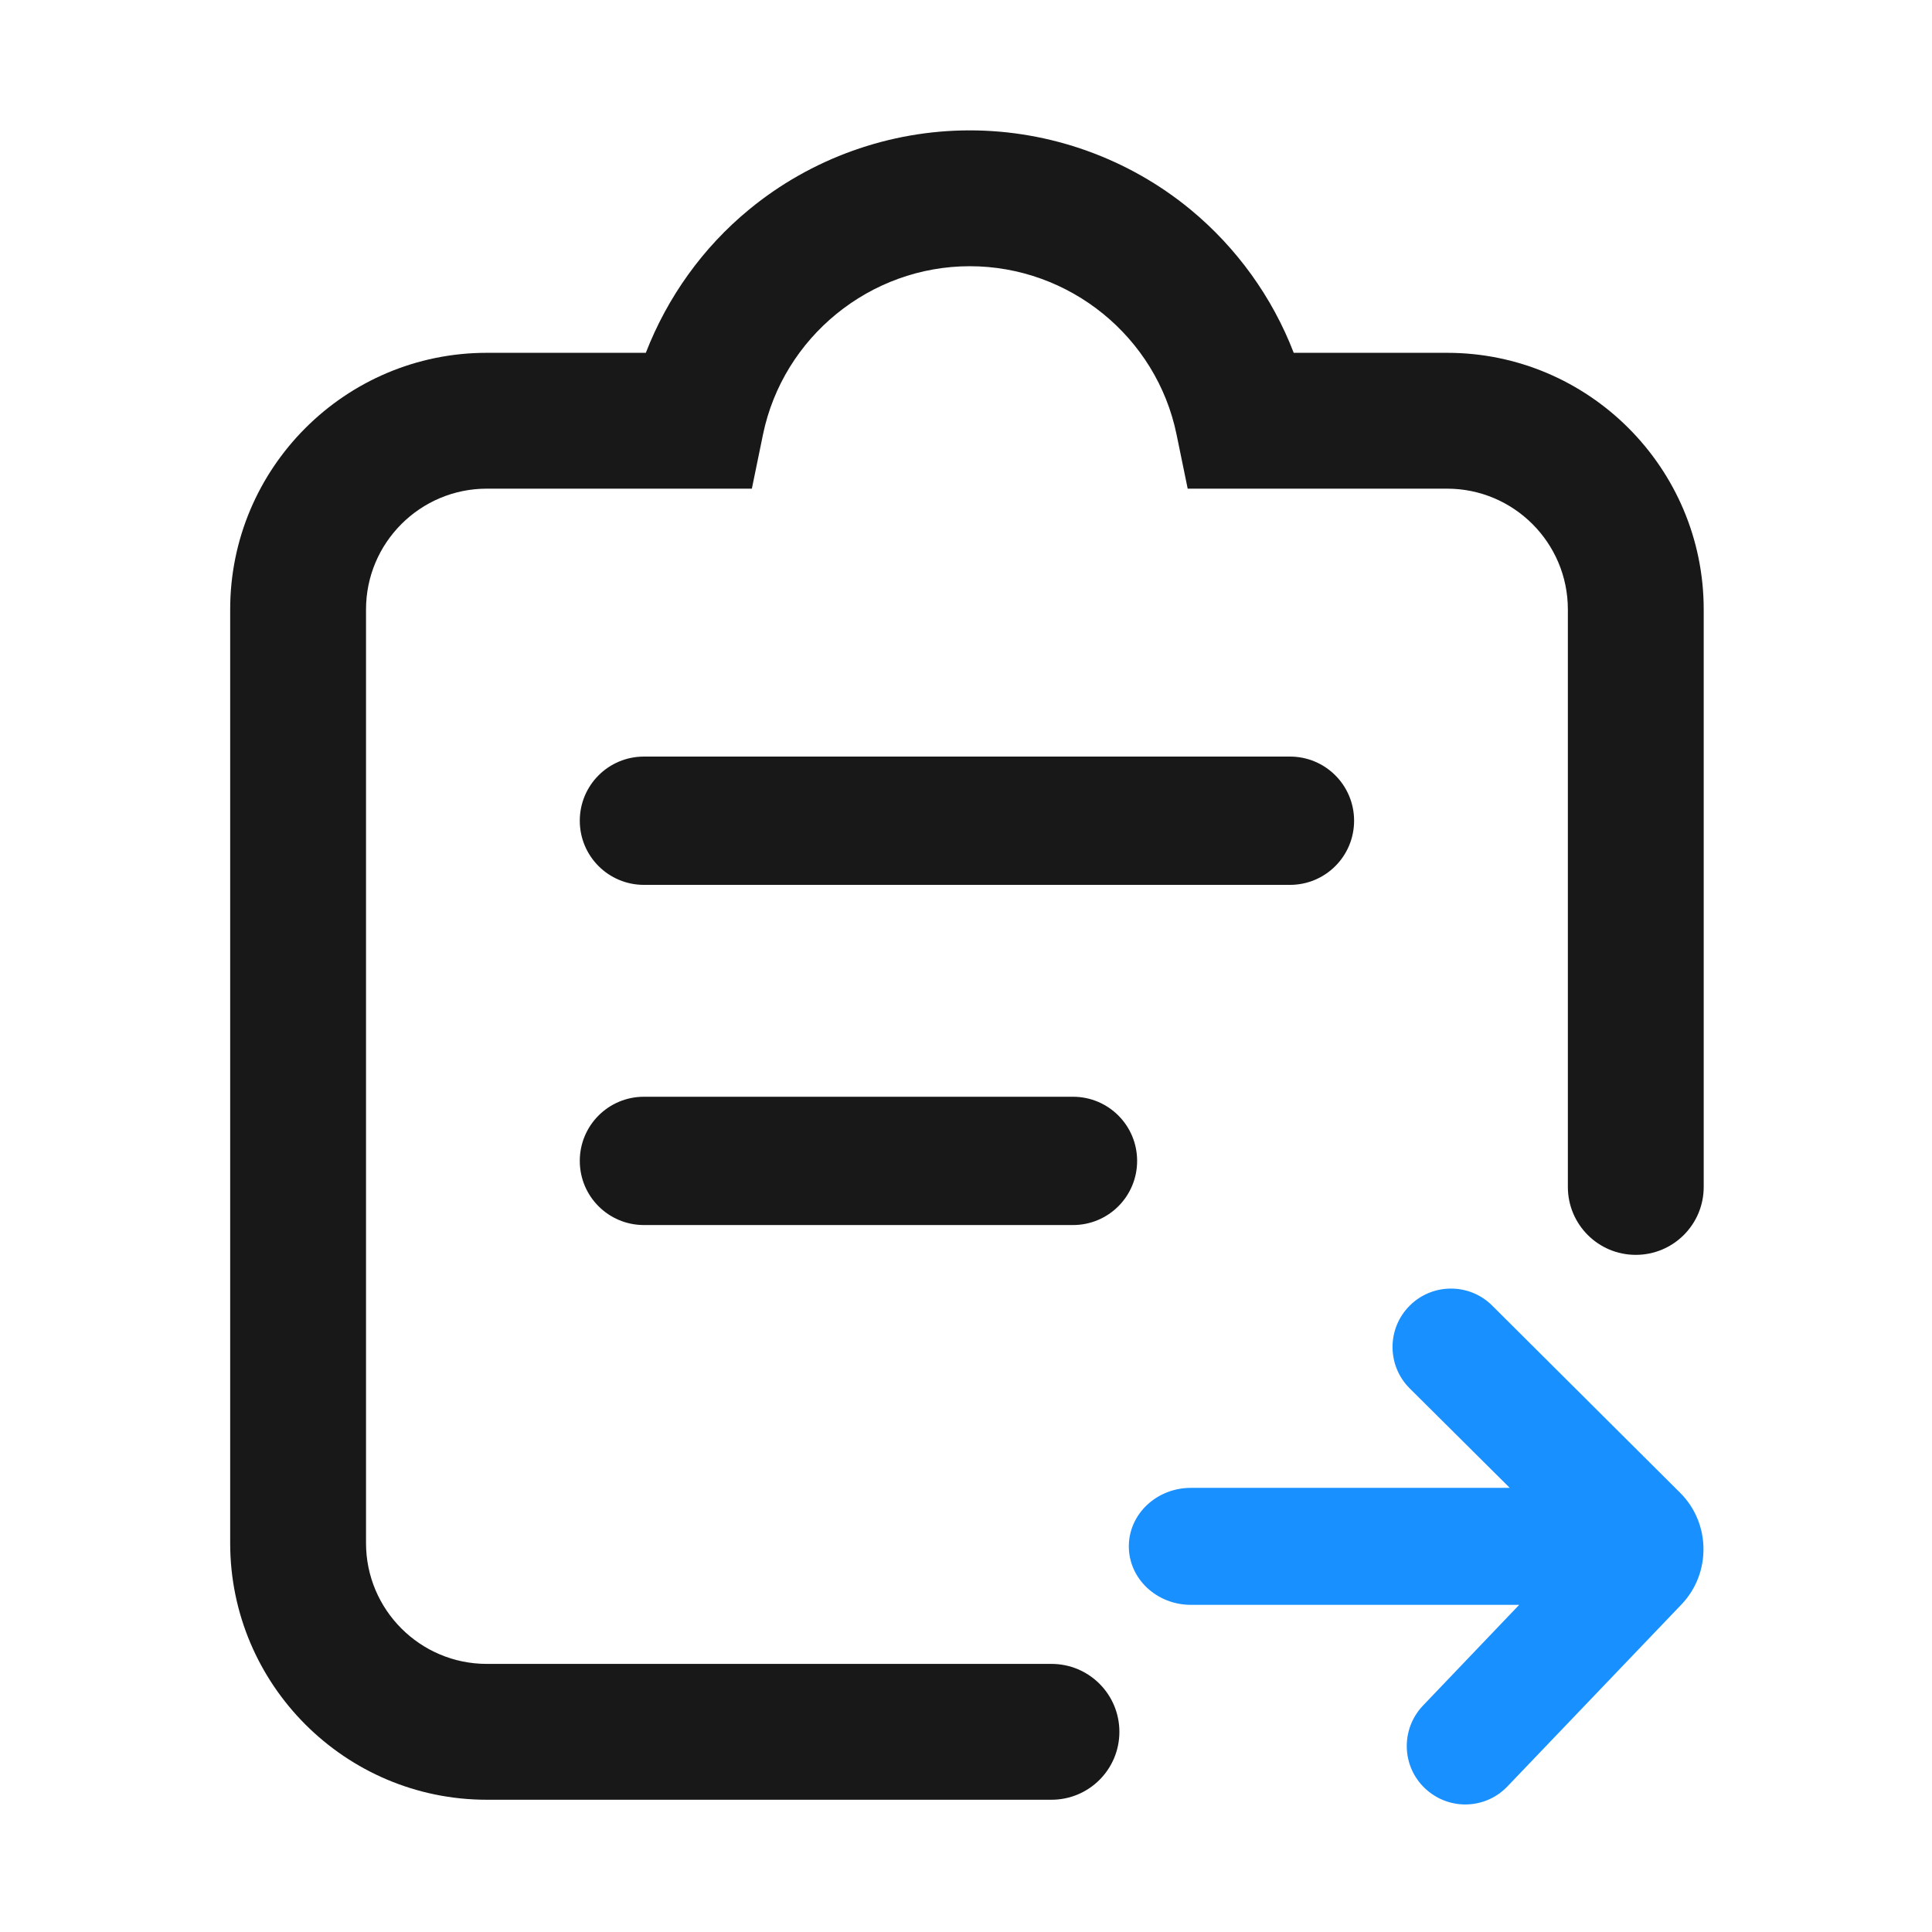
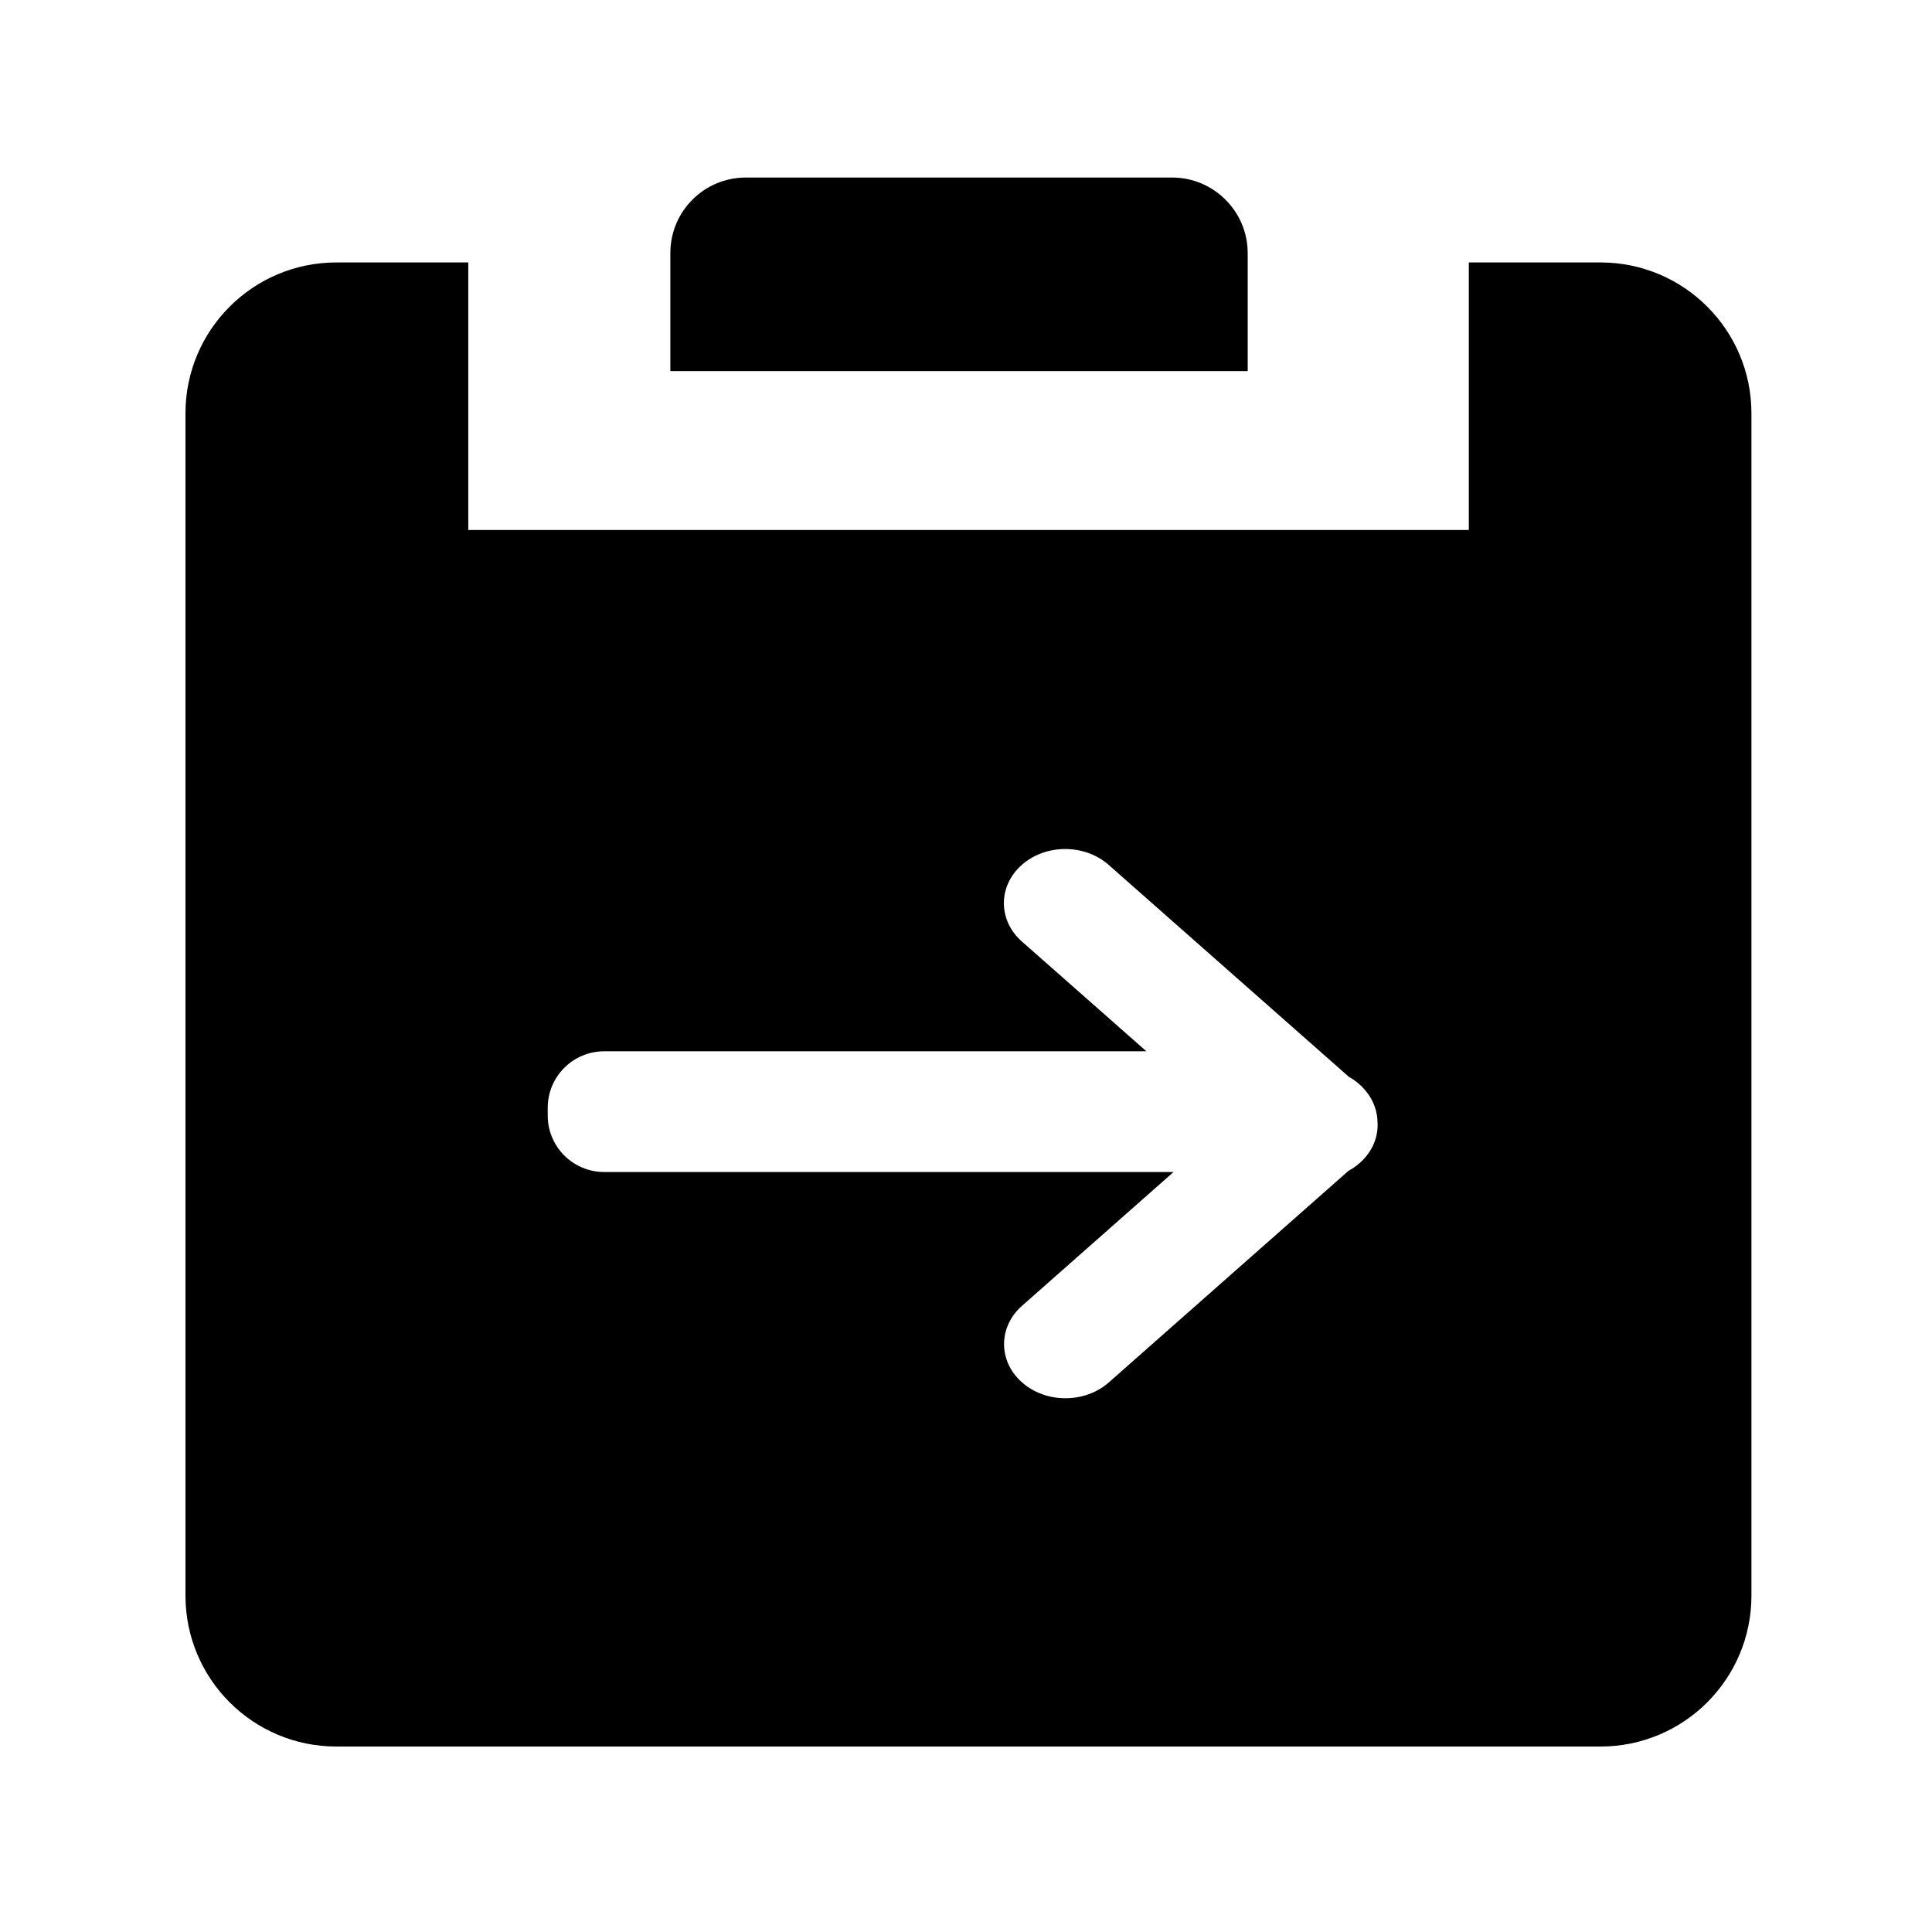
- <svg xmlns="http://www.w3.org/2000/svg" t="1631513103013" class="icon" viewBox="0 0 1024 1024" version="1.1" p-id="5556" width="128" height="128">
-   <defs>
-     <style type="text/css">@font-face { font-family: uc-nexus-iconfont; src: url("chrome-extension://pogijhnlcfmcppgimcaccdkmbedjkmhi/res/font_9qmmi8b8jsxxbt9.woff") format("woff"), url("chrome-extension://pogijhnlcfmcppgimcaccdkmbedjkmhi/res/font_9qmmi8b8jsxxbt9.ttf") format("truetype"); }
- </style>
-   </defs>
-   <path d="M341.3 469h342.4c18.8 0 34-15.2 34-34s-15.2-34-34-34H341.3c-18.8 0-34 15.2-34 34s15.2 34 34 34zM341.3 649.3h227.4c18.8 0 34-15.2 34-34s-15.2-34-34-34H341.3c-18.8 0-34 15.2-34 34s15.2 34 34 34z" fill="#181818" p-id="5557" />
-   <path d="M767 187h-81.3c-11.3-29.4-30.2-55.7-54.8-76-32.8-27-74.3-41.9-116.9-41.9S429.9 84 397.1 111c-24.6 20.2-43.4 46.6-54.8 76H258c-75 0-136 61-136 136v494.9c0 75 61 136 136 136h299.3c19.9 0 36-16.1 36-36s-16.1-36-36-36H258c-35.3 0-64-28.7-64-64V323c0-35.3 28.7-64 64-64h140.5l5.9-28.7c10.7-51.7 56.8-89.2 109.6-89.2 52.9 0 99 37.5 109.6 89.2l5.9 28.7H767c35.3 0 64 28.7 64 64v306.1c0 19.9 16.1 36 36 36s36-16.1 36-36V323c0-75-61-136-136-136z" fill="#181818" p-id="5558" />
-   <path d="M790.9 692c-12.1-12.1-31.8-12-43.8 0.1-12.1 12.1-12 31.8 0.1 43.8l53 52.7h-169c-18.2 0-32.9 13.9-32.9 31s14.7 31 32.9 31h174l-51 53.4c-11.8 12.4-11.4 32 1 43.8 6 5.7 13.7 8.6 21.4 8.6 8.2 0 16.3-3.2 22.4-9.6l92.3-96.5c15.7-16.5 15.4-42.9-0.7-59L790.9 692z" fill="#1890FF" p-id="5559" />
+ <svg xmlns="http://www.w3.org/2000/svg" class="icon" width="128px" height="128.00px" viewBox="0 0 1024 1024" version="1.1">
+   <path d="M661.3 196.7v-62.6c0-22-18-40-40-40h-226c-22.1 0-40 17.9-40 40v62.6h306z" />
+   <path d="M848.3 139.1h-69.8v141.8H248.2V139.1h-69.9c-44.2 0-80 35.8-80 80v626.6c0 44.2 35.8 80 80 80h670c44.2 0 80-35.8 80-80V219.1c0-44.2-35.8-80-80-80zM720.7 616.4c-1.8 1.6-3.8 3-5.9 4.1L587.7 732.7c-12.7 11.2-33.3 11.2-46 0-12.7-11.2-12.7-29.4 0-40.6l80.3-70.9H320.3c-16.6 0-30-13.4-30-30v-4c0-16.6 13.4-30 30-30h287.3l-66-58.2c-12.7-11.2-12.7-29.4 0-40.6 12.7-11.2 33.3-11.2 46 0L715 570.8c2 1.1 3.9 2.4 5.6 4 6.1 5.4 9.3 12.5 9.5 19.6 0.6 7.8-2.5 15.9-9.4 22z" />
</svg>
